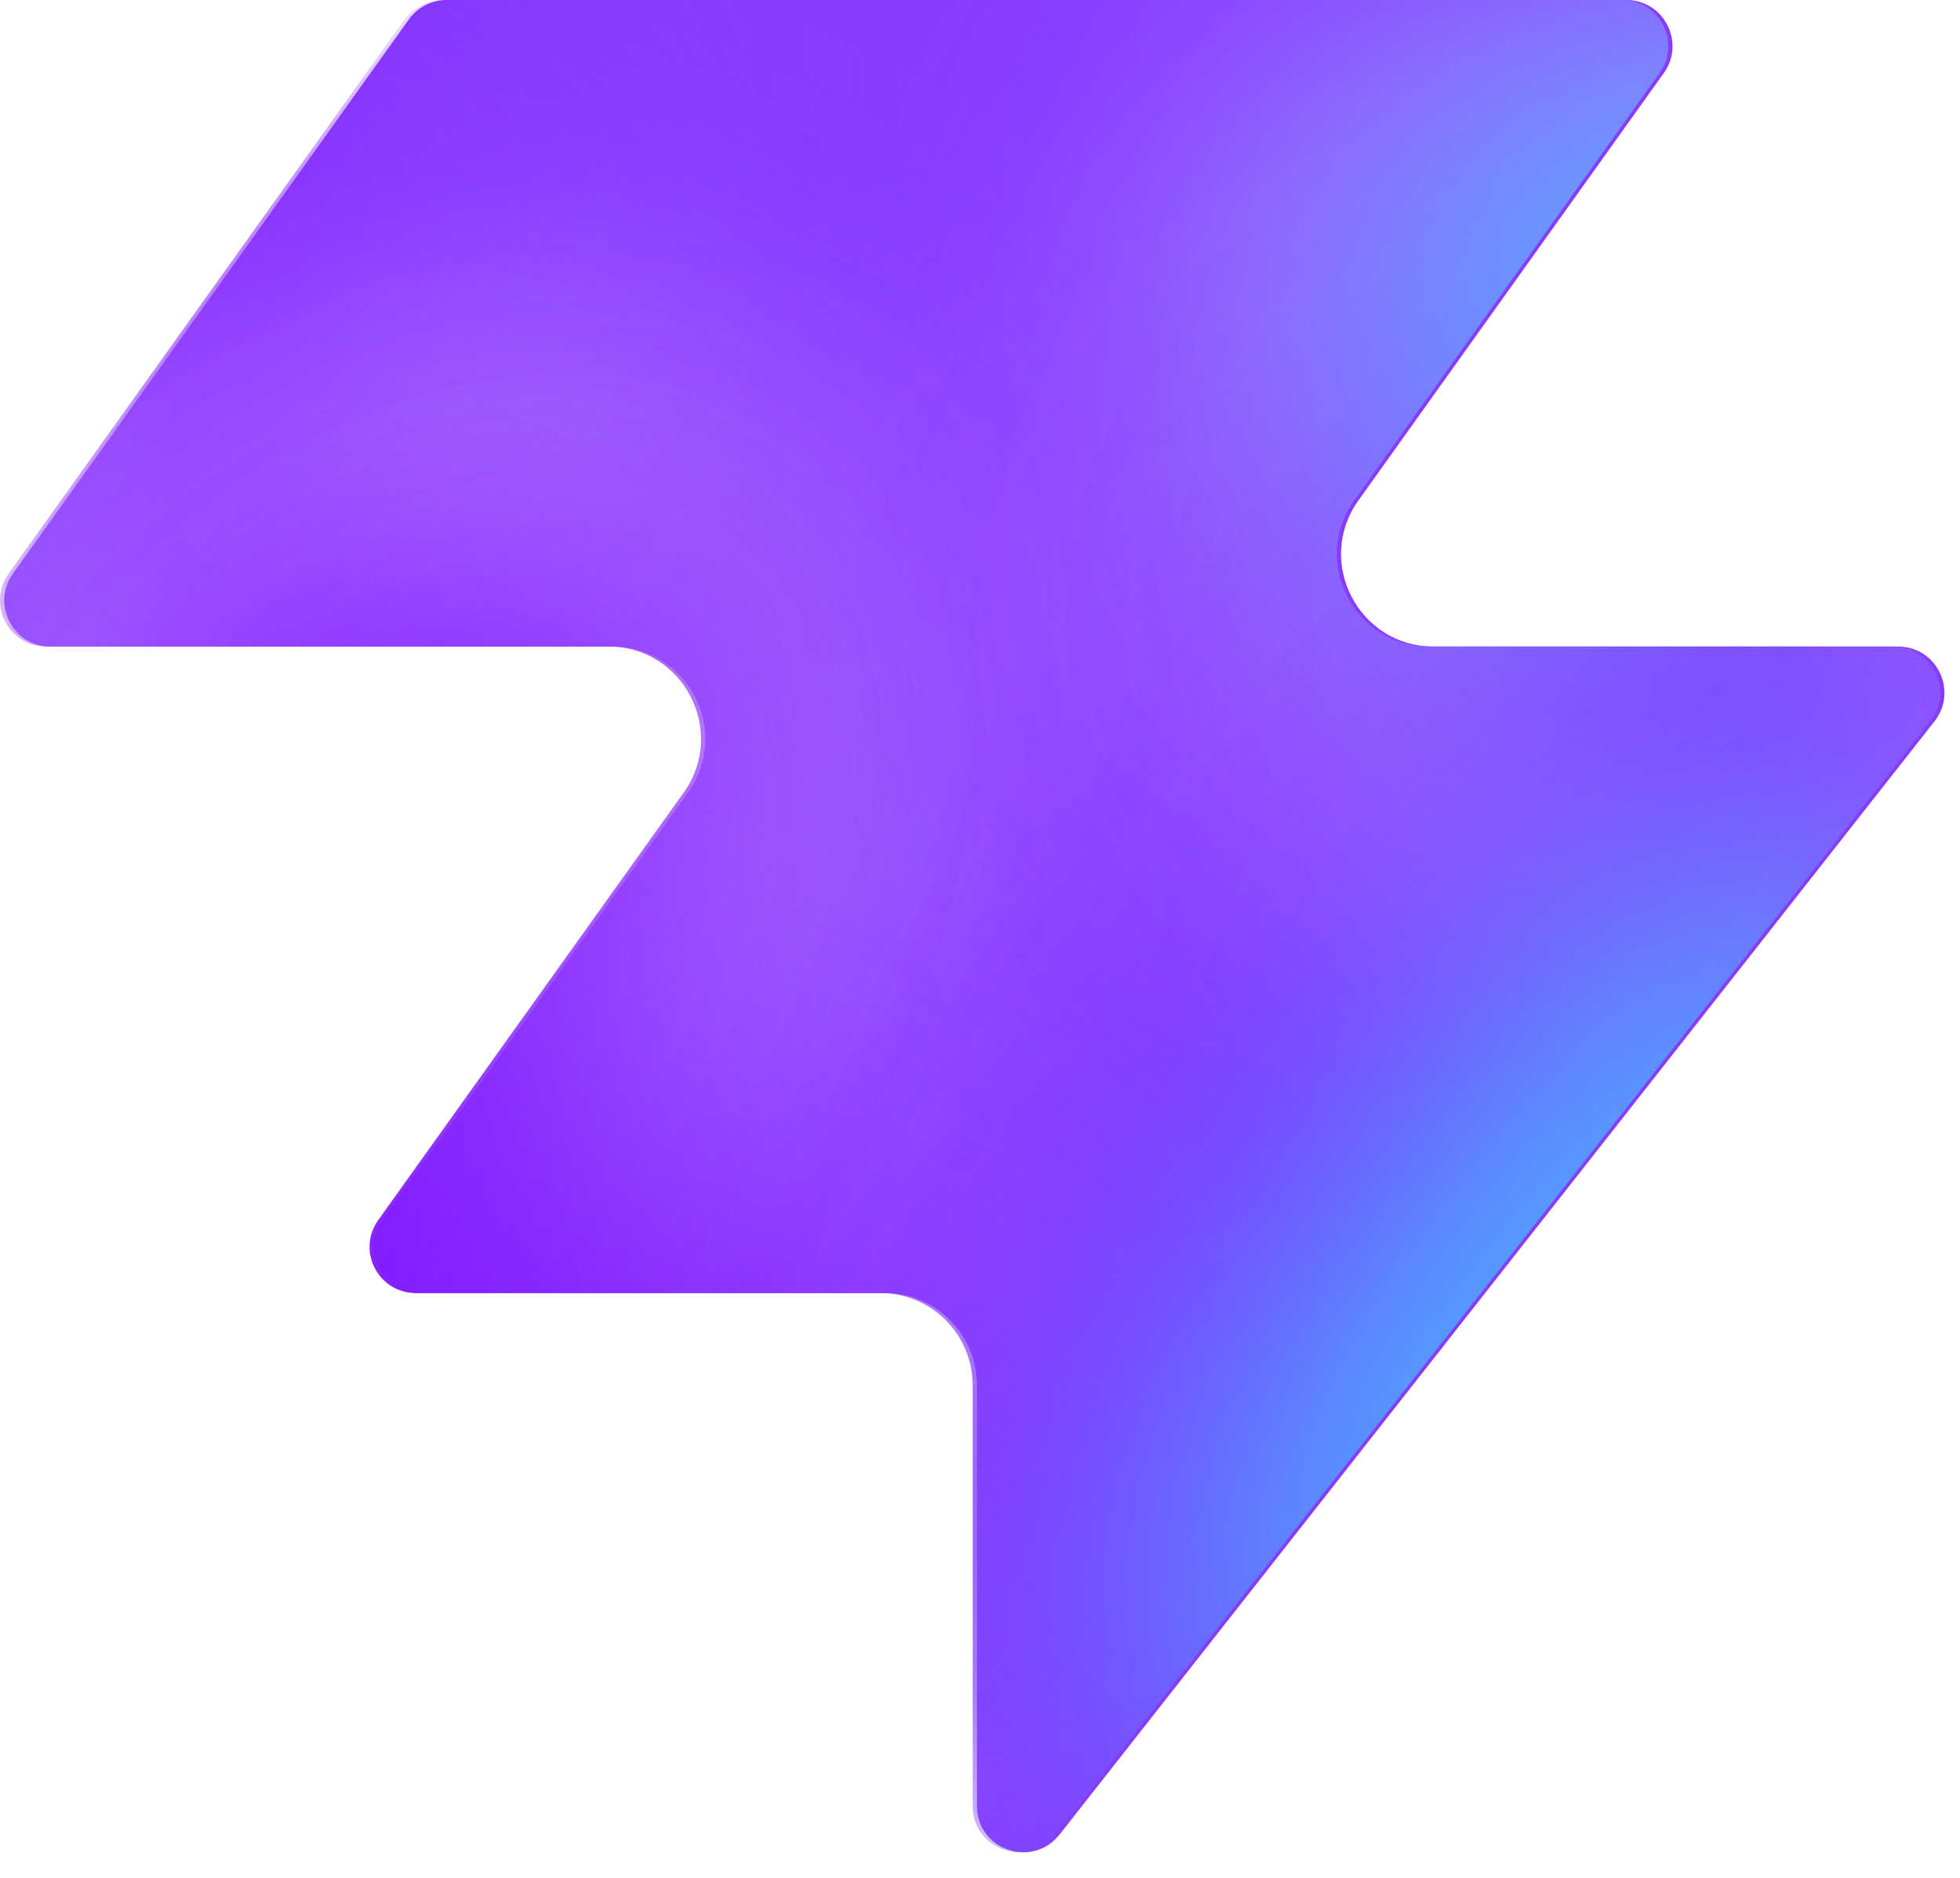
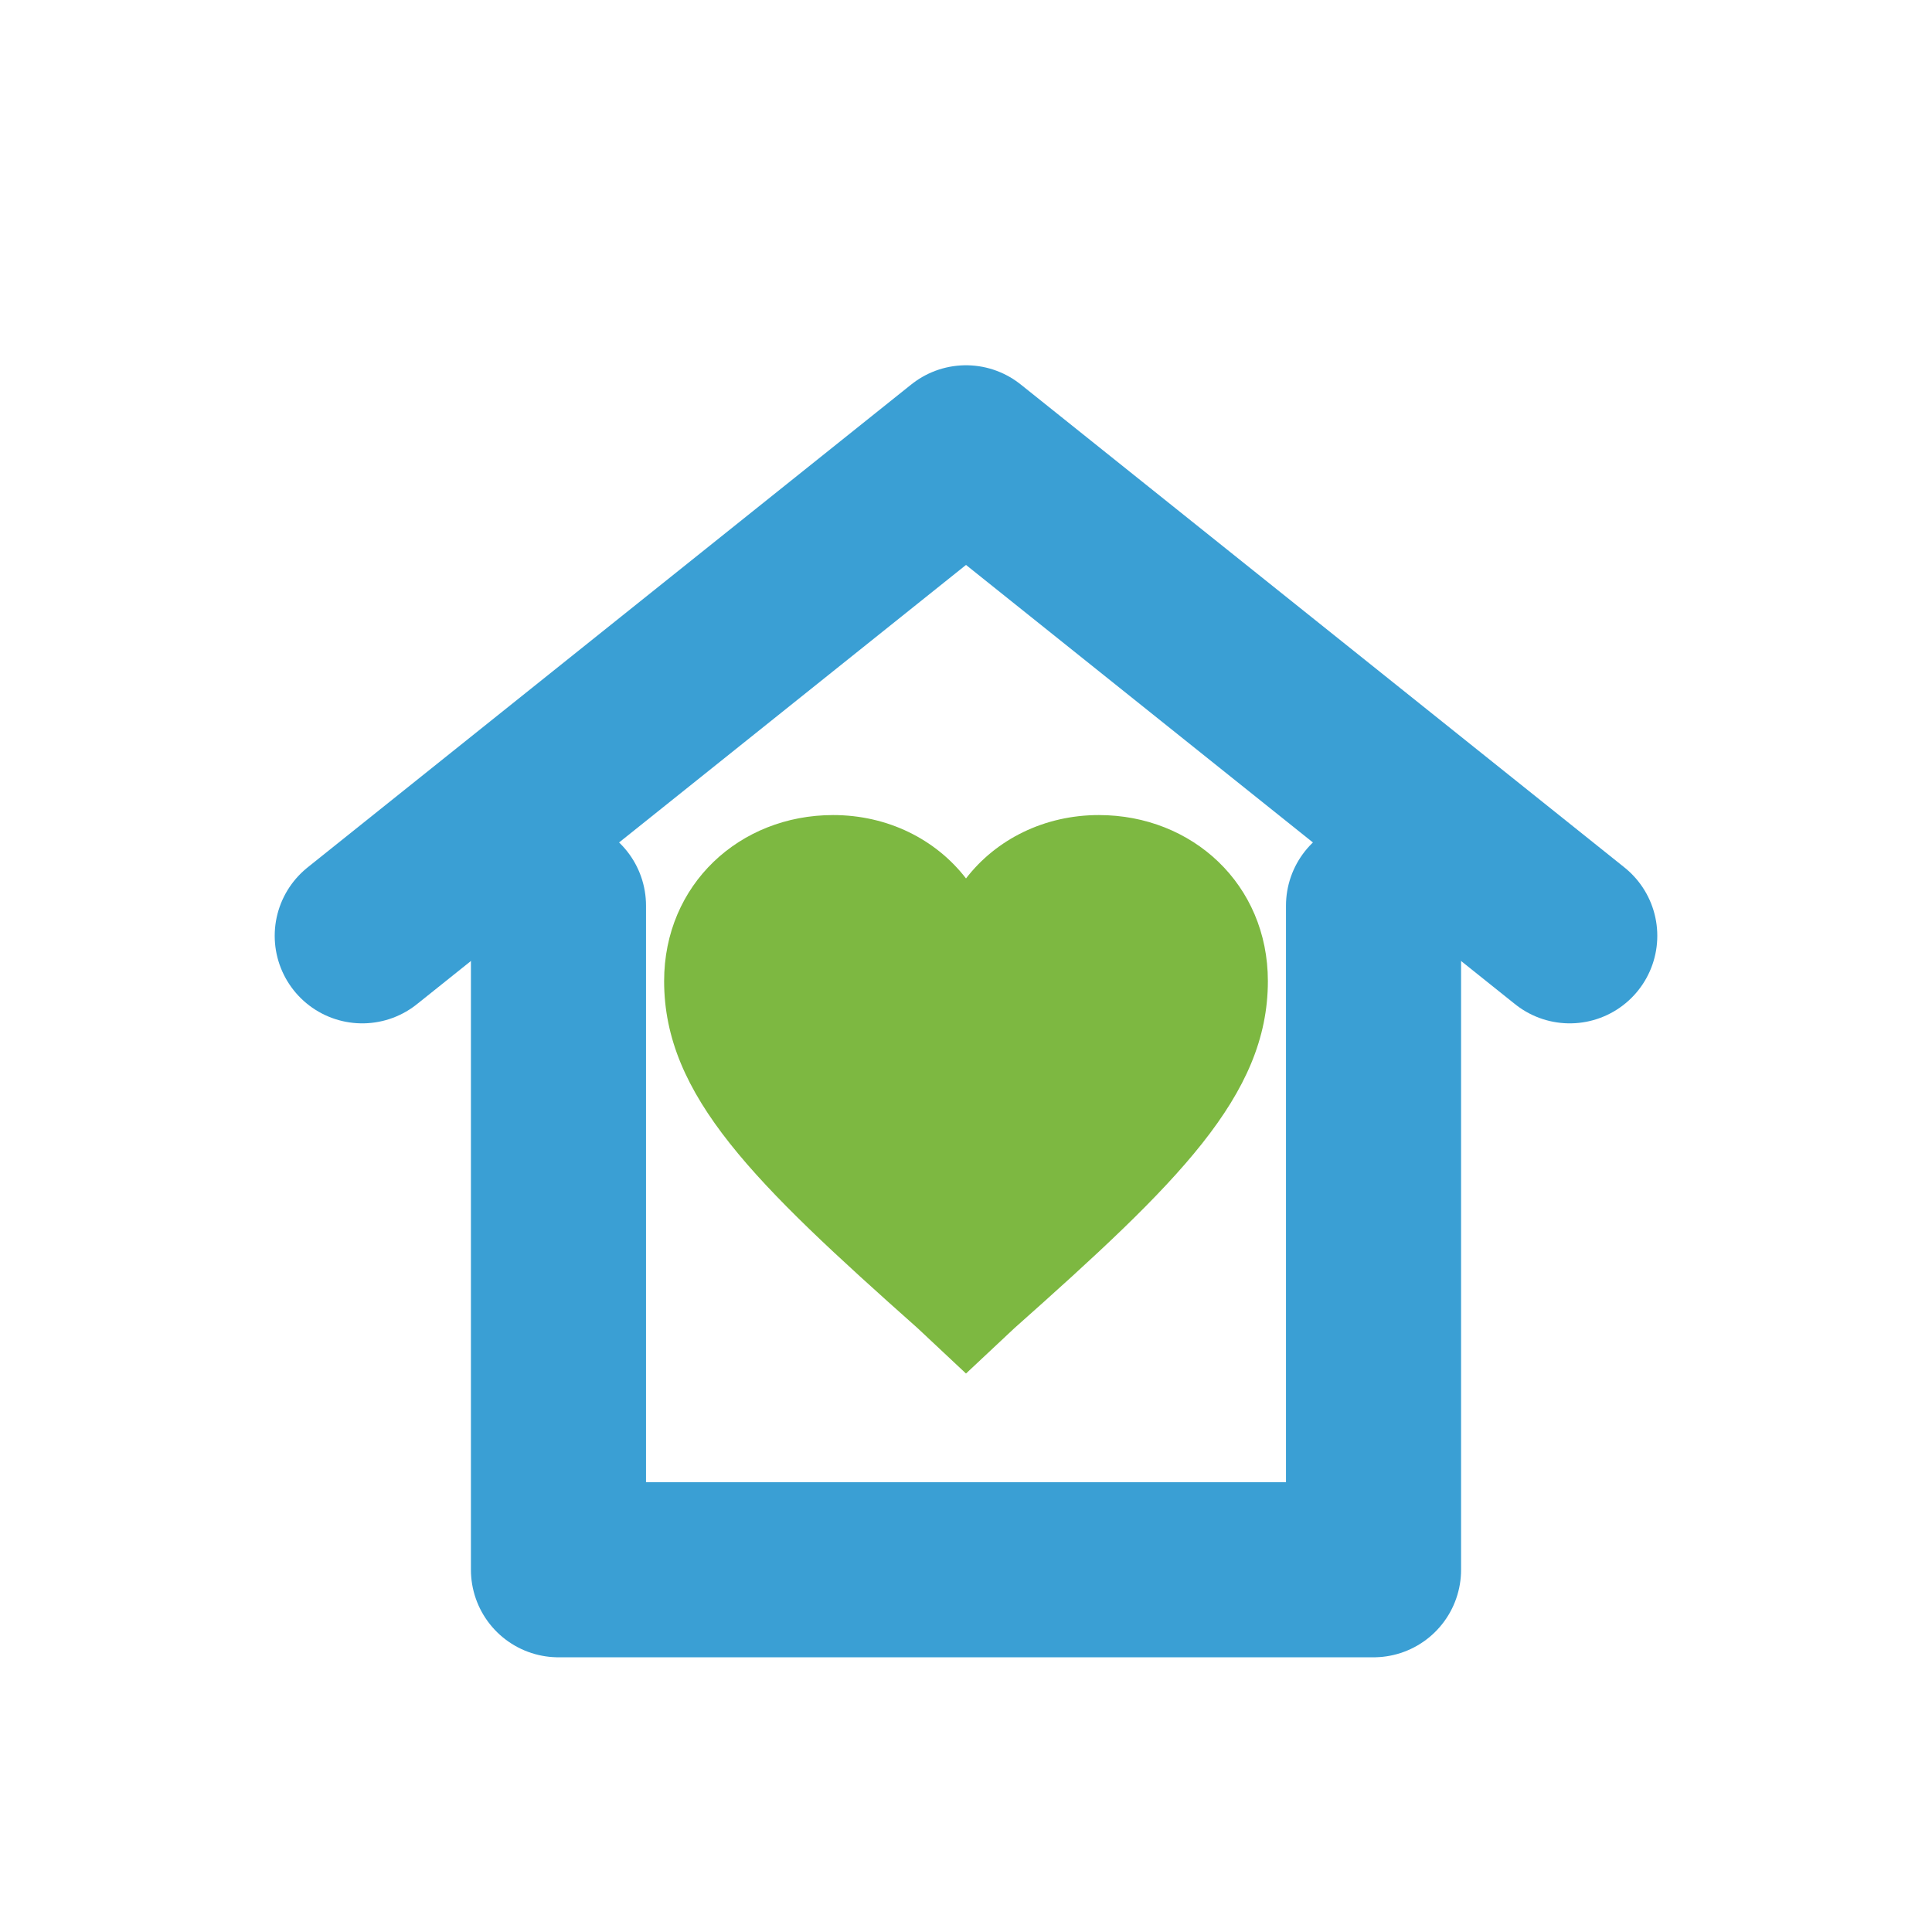
- <svg xmlns="http://www.w3.org/2000/svg" width="48" height="46" fill="none" viewBox="0 0 48 46">
-   <path fill="#863bff" d="M25.946 44.938c-.664.845-2.021.375-2.021-.698V33.937a2.26 2.26 0 0 0-2.262-2.262H10.287c-.92 0-1.456-1.04-.92-1.788l7.48-10.471c1.07-1.497 0-3.578-1.842-3.578H1.237c-.92 0-1.456-1.04-.92-1.788L10.013.474c.214-.297.556-.474.92-.474h28.894c.92 0 1.456 1.04.92 1.788l-7.48 10.471c-1.07 1.498 0 3.579 1.842 3.579h11.377c.943 0 1.473 1.088.89 1.83L25.947 44.94z" style="fill:#863bff;fill:color(display-p3 .525 .23 1);fill-opacity:1" />
-   <mask id="a" width="48" height="46" x="0" y="0" maskUnits="userSpaceOnUse" style="mask-type:alpha">
-     <path fill="#000" d="M25.842 44.938c-.664.844-2.021.375-2.021-.698V33.937a2.26 2.26 0 0 0-2.262-2.262H10.183c-.92 0-1.456-1.04-.92-1.788l7.48-10.471c1.07-1.498 0-3.579-1.842-3.579H1.133c-.92 0-1.456-1.04-.92-1.787L9.91.473c.214-.297.556-.474.92-.474h28.894c.92 0 1.456 1.04.92 1.788l-7.48 10.471c-1.07 1.498 0 3.578 1.842 3.578h11.377c.943 0 1.473 1.088.89 1.832L25.843 44.94z" style="fill:#000;fill-opacity:1" />
-   </mask>
-   <g mask="url(#a)">
-     <g filter="url(#b)">
-       <ellipse cx="5.508" cy="14.704" fill="#ede6ff" rx="5.508" ry="14.704" style="fill:#ede6ff;fill:color(display-p3 .927 .903 1);fill-opacity:1" transform="matrix(.00324 1 1 -.00324 -4.47 31.516)" />
-     </g>
-     <g filter="url(#c)">
-       <ellipse cx="10.399" cy="29.851" fill="#ede6ff" rx="10.399" ry="29.851" style="fill:#ede6ff;fill:color(display-p3 .927 .903 1);fill-opacity:1" transform="matrix(.00324 1 1 -.00324 -39.328 7.883)" />
-     </g>
-     <g filter="url(#d)">
-       <ellipse cx="5.508" cy="30.487" fill="#7e14ff" rx="5.508" ry="30.487" style="fill:#7e14ff;fill:color(display-p3 .492 .077 1);fill-opacity:1" transform="rotate(89.814 -25.913 -14.639)scale(1 -1)" />
-     </g>
-     <g filter="url(#e)">
-       <ellipse cx="5.508" cy="30.599" fill="#7e14ff" rx="5.508" ry="30.599" style="fill:#7e14ff;fill:color(display-p3 .492 .077 1);fill-opacity:1" transform="rotate(89.814 -32.644 -3.334)scale(1 -1)" />
-     </g>
-     <g filter="url(#f)">
-       <ellipse cx="5.508" cy="30.599" fill="#7e14ff" rx="5.508" ry="30.599" style="fill:#7e14ff;fill:color(display-p3 .492 .077 1);fill-opacity:1" transform="matrix(.00324 1 1 -.00324 -34.34 30.47)" />
-     </g>
-     <g filter="url(#g)">
-       <ellipse cx="14.072" cy="22.078" fill="#ede6ff" rx="14.072" ry="22.078" style="fill:#ede6ff;fill:color(display-p3 .927 .903 1);fill-opacity:1" transform="rotate(93.35 24.506 48.493)scale(-1 1)" />
-     </g>
-     <g filter="url(#h)">
-       <ellipse cx="3.47" cy="21.501" fill="#7e14ff" rx="3.47" ry="21.501" style="fill:#7e14ff;fill:color(display-p3 .492 .077 1);fill-opacity:1" transform="rotate(89.009 28.708 47.59)scale(-1 1)" />
-     </g>
-     <g filter="url(#i)">
-       <ellipse cx="3.47" cy="21.501" fill="#7e14ff" rx="3.47" ry="21.501" style="fill:#7e14ff;fill:color(display-p3 .492 .077 1);fill-opacity:1" transform="rotate(89.009 28.708 47.59)scale(-1 1)" />
-     </g>
-     <g filter="url(#j)">
-       <ellipse cx=".387" cy="8.972" fill="#7e14ff" rx="4.407" ry="29.108" style="fill:#7e14ff;fill:color(display-p3 .492 .077 1);fill-opacity:1" transform="rotate(39.51 .387 8.972)" />
-     </g>
-     <g filter="url(#k)">
-       <ellipse cx="47.523" cy="-6.092" fill="#7e14ff" rx="4.407" ry="29.108" style="fill:#7e14ff;fill:color(display-p3 .492 .077 1);fill-opacity:1" transform="rotate(37.892 47.523 -6.092)" />
-     </g>
-     <g filter="url(#l)">
-       <ellipse cx="41.412" cy="6.333" fill="#47bfff" rx="5.971" ry="9.665" style="fill:#47bfff;fill:color(display-p3 .28 .748 1);fill-opacity:1" transform="rotate(37.892 41.412 6.333)" />
-     </g>
-     <g filter="url(#m)">
-       <ellipse cx="-1.879" cy="38.332" fill="#7e14ff" rx="4.407" ry="29.108" style="fill:#7e14ff;fill:color(display-p3 .492 .077 1);fill-opacity:1" transform="rotate(37.892 -1.88 38.332)" />
-     </g>
-     <g filter="url(#n)">
-       <ellipse cx="-1.879" cy="38.332" fill="#7e14ff" rx="4.407" ry="29.108" style="fill:#7e14ff;fill:color(display-p3 .492 .077 1);fill-opacity:1" transform="rotate(37.892 -1.88 38.332)" />
-     </g>
-     <g filter="url(#o)">
-       <ellipse cx="35.651" cy="29.907" fill="#7e14ff" rx="4.407" ry="29.108" style="fill:#7e14ff;fill:color(display-p3 .492 .077 1);fill-opacity:1" transform="rotate(37.892 35.651 29.907)" />
-     </g>
-     <g filter="url(#p)">
-       <ellipse cx="38.418" cy="32.4" fill="#47bfff" rx="5.971" ry="15.297" style="fill:#47bfff;fill:color(display-p3 .28 .748 1);fill-opacity:1" transform="rotate(37.892 38.418 32.4)" />
-     </g>
-   </g>
-   <defs>
-     <filter id="b" width="60.045" height="41.654" x="-19.77" y="16.149" color-interpolation-filters="sRGB" filterUnits="userSpaceOnUse">
-       <feFlood flood-opacity="0" result="BackgroundImageFix" />
-       <feBlend in="SourceGraphic" in2="BackgroundImageFix" result="shape" />
-       <feGaussianBlur result="effect1_foregroundBlur_2002_17158" stdDeviation="7.659" />
-     </filter>
-     <filter id="c" width="90.34" height="51.437" x="-54.613" y="-7.533" color-interpolation-filters="sRGB" filterUnits="userSpaceOnUse">
-       <feFlood flood-opacity="0" result="BackgroundImageFix" />
-       <feBlend in="SourceGraphic" in2="BackgroundImageFix" result="shape" />
-       <feGaussianBlur result="effect1_foregroundBlur_2002_17158" stdDeviation="7.659" />
-     </filter>
-     <filter id="d" width="79.355" height="29.4" x="-49.64" y="2.03" color-interpolation-filters="sRGB" filterUnits="userSpaceOnUse">
-       <feFlood flood-opacity="0" result="BackgroundImageFix" />
-       <feBlend in="SourceGraphic" in2="BackgroundImageFix" result="shape" />
-       <feGaussianBlur result="effect1_foregroundBlur_2002_17158" stdDeviation="4.596" />
-     </filter>
-     <filter id="e" width="79.579" height="29.4" x="-45.045" y="20.029" color-interpolation-filters="sRGB" filterUnits="userSpaceOnUse">
-       <feFlood flood-opacity="0" result="BackgroundImageFix" />
-       <feBlend in="SourceGraphic" in2="BackgroundImageFix" result="shape" />
-       <feGaussianBlur result="effect1_foregroundBlur_2002_17158" stdDeviation="4.596" />
-     </filter>
-     <filter id="f" width="79.579" height="29.4" x="-43.513" y="21.178" color-interpolation-filters="sRGB" filterUnits="userSpaceOnUse">
-       <feFlood flood-opacity="0" result="BackgroundImageFix" />
-       <feBlend in="SourceGraphic" in2="BackgroundImageFix" result="shape" />
-       <feGaussianBlur result="effect1_foregroundBlur_2002_17158" stdDeviation="4.596" />
-     </filter>
-     <filter id="g" width="74.749" height="58.852" x="15.756" y="-17.901" color-interpolation-filters="sRGB" filterUnits="userSpaceOnUse">
-       <feFlood flood-opacity="0" result="BackgroundImageFix" />
-       <feBlend in="SourceGraphic" in2="BackgroundImageFix" result="shape" />
-       <feGaussianBlur result="effect1_foregroundBlur_2002_17158" stdDeviation="7.659" />
-     </filter>
-     <filter id="h" width="61.377" height="25.362" x="23.548" y="2.284" color-interpolation-filters="sRGB" filterUnits="userSpaceOnUse">
-       <feFlood flood-opacity="0" result="BackgroundImageFix" />
-       <feBlend in="SourceGraphic" in2="BackgroundImageFix" result="shape" />
-       <feGaussianBlur result="effect1_foregroundBlur_2002_17158" stdDeviation="4.596" />
-     </filter>
-     <filter id="i" width="61.377" height="25.362" x="23.548" y="2.284" color-interpolation-filters="sRGB" filterUnits="userSpaceOnUse">
-       <feFlood flood-opacity="0" result="BackgroundImageFix" />
-       <feBlend in="SourceGraphic" in2="BackgroundImageFix" result="shape" />
-       <feGaussianBlur result="effect1_foregroundBlur_2002_17158" stdDeviation="4.596" />
-     </filter>
-     <filter id="j" width="56.045" height="63.649" x="-27.636" y="-22.853" color-interpolation-filters="sRGB" filterUnits="userSpaceOnUse">
-       <feFlood flood-opacity="0" result="BackgroundImageFix" />
-       <feBlend in="SourceGraphic" in2="BackgroundImageFix" result="shape" />
-       <feGaussianBlur result="effect1_foregroundBlur_2002_17158" stdDeviation="4.596" />
-     </filter>
-     <filter id="k" width="54.814" height="64.646" x="20.116" y="-38.415" color-interpolation-filters="sRGB" filterUnits="userSpaceOnUse">
-       <feFlood flood-opacity="0" result="BackgroundImageFix" />
-       <feBlend in="SourceGraphic" in2="BackgroundImageFix" result="shape" />
-       <feGaussianBlur result="effect1_foregroundBlur_2002_17158" stdDeviation="4.596" />
-     </filter>
-     <filter id="l" width="33.541" height="35.313" x="24.641" y="-11.323" color-interpolation-filters="sRGB" filterUnits="userSpaceOnUse">
-       <feFlood flood-opacity="0" result="BackgroundImageFix" />
-       <feBlend in="SourceGraphic" in2="BackgroundImageFix" result="shape" />
-       <feGaussianBlur result="effect1_foregroundBlur_2002_17158" stdDeviation="4.596" />
-     </filter>
-     <filter id="m" width="54.814" height="64.646" x="-29.286" y="6.009" color-interpolation-filters="sRGB" filterUnits="userSpaceOnUse">
-       <feFlood flood-opacity="0" result="BackgroundImageFix" />
-       <feBlend in="SourceGraphic" in2="BackgroundImageFix" result="shape" />
-       <feGaussianBlur result="effect1_foregroundBlur_2002_17158" stdDeviation="4.596" />
-     </filter>
-     <filter id="n" width="54.814" height="64.646" x="-29.286" y="6.009" color-interpolation-filters="sRGB" filterUnits="userSpaceOnUse">
-       <feFlood flood-opacity="0" result="BackgroundImageFix" />
-       <feBlend in="SourceGraphic" in2="BackgroundImageFix" result="shape" />
-       <feGaussianBlur result="effect1_foregroundBlur_2002_17158" stdDeviation="4.596" />
-     </filter>
-     <filter id="o" width="54.814" height="64.646" x="8.244" y="-2.416" color-interpolation-filters="sRGB" filterUnits="userSpaceOnUse">
-       <feFlood flood-opacity="0" result="BackgroundImageFix" />
-       <feBlend in="SourceGraphic" in2="BackgroundImageFix" result="shape" />
-       <feGaussianBlur result="effect1_foregroundBlur_2002_17158" stdDeviation="4.596" />
-     </filter>
-     <filter id="p" width="39.409" height="43.623" x="18.713" y="10.588" color-interpolation-filters="sRGB" filterUnits="userSpaceOnUse">
-       <feFlood flood-opacity="0" result="BackgroundImageFix" />
-       <feBlend in="SourceGraphic" in2="BackgroundImageFix" result="shape" />
-       <feGaussianBlur result="effect1_foregroundBlur_2002_17158" stdDeviation="4.596" />
-     </filter>
-   </defs>
+ <svg xmlns="http://www.w3.org/2000/svg" viewBox="0 0 64 64">
+   <path d="M12 31 32 15l20 16" fill="none" stroke="#3A9FD4" stroke-linecap="round" stroke-linejoin="round" stroke-width="5.8" />
+   <path d="M18.5 30v22h27V30" fill="none" stroke="#3A9FD4" stroke-linecap="round" stroke-linejoin="round" stroke-width="5.8" />
+   <path d="M32 45.5 30.4 44C25 39.2 22 36.3 22 32.5c0-3.2 2.5-5.5 5.6-5.5 1.8 0 3.4.8 4.4 2.1 1-1.3 2.6-2.1 4.4-2.1 3.1 0 5.6 2.3 5.6 5.5 0 3.8-3 6.7-8.4 11.5L32 45.5Z" fill="#7DB841" />
</svg>
